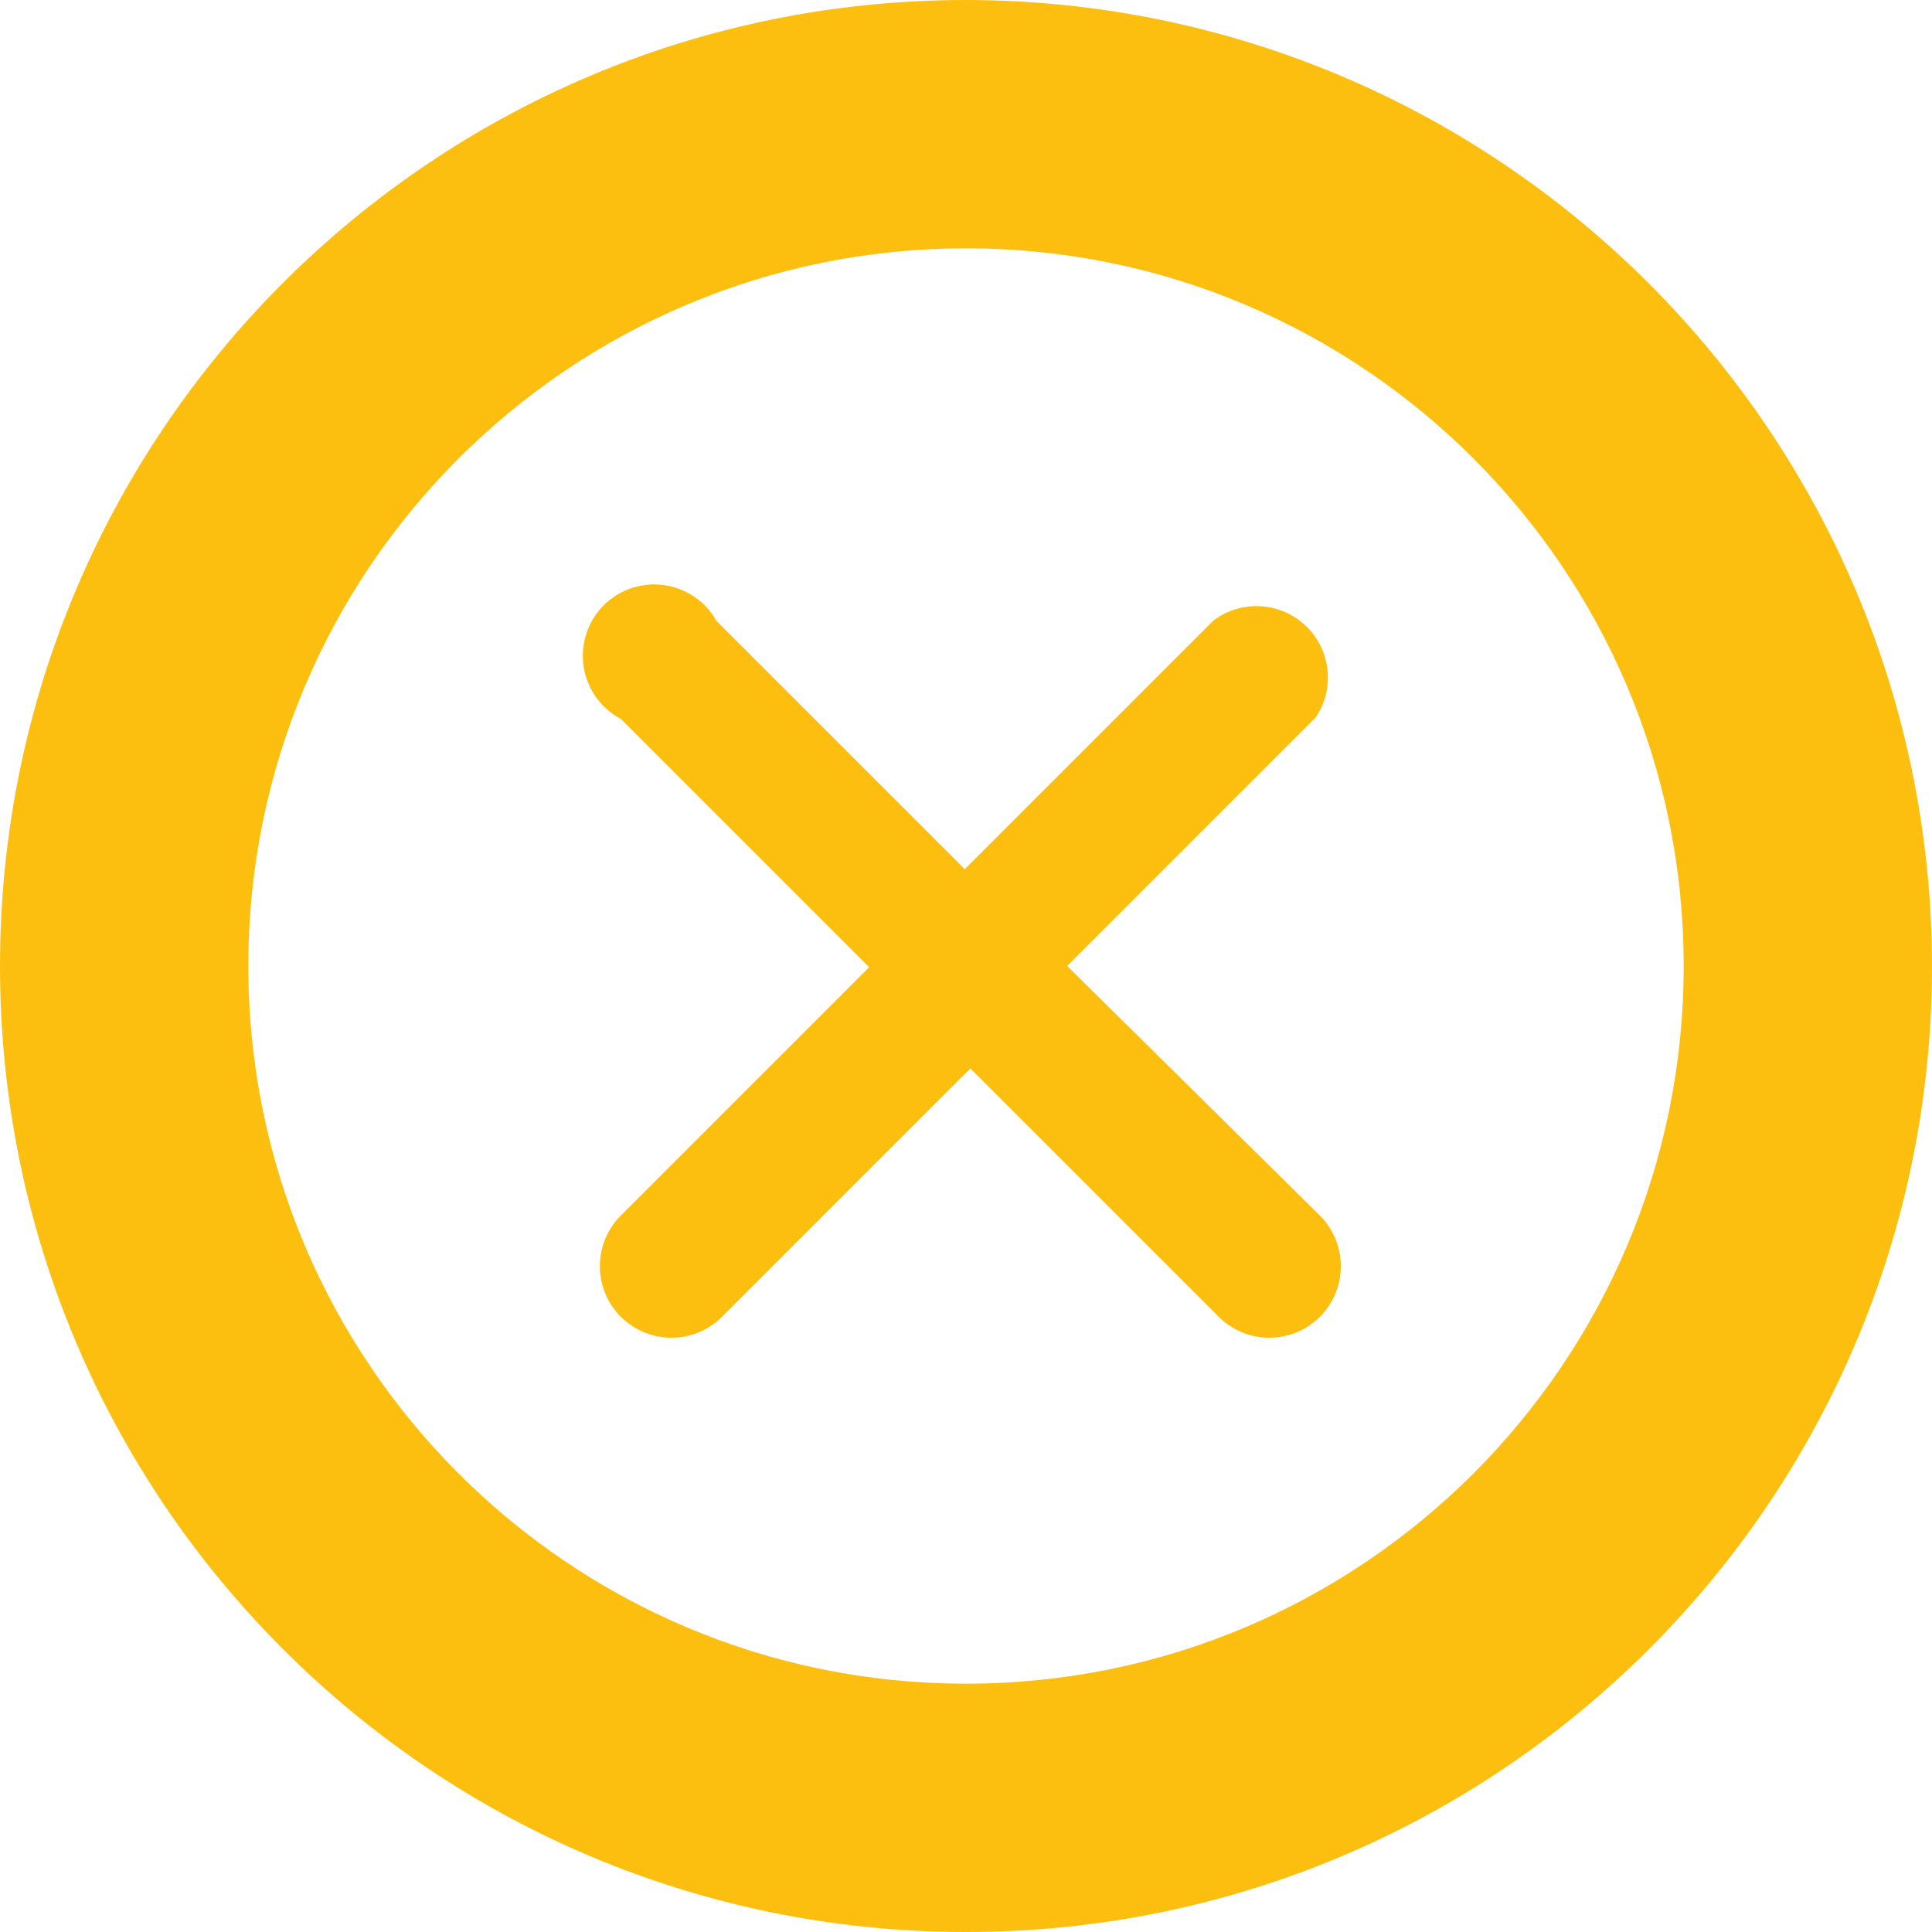
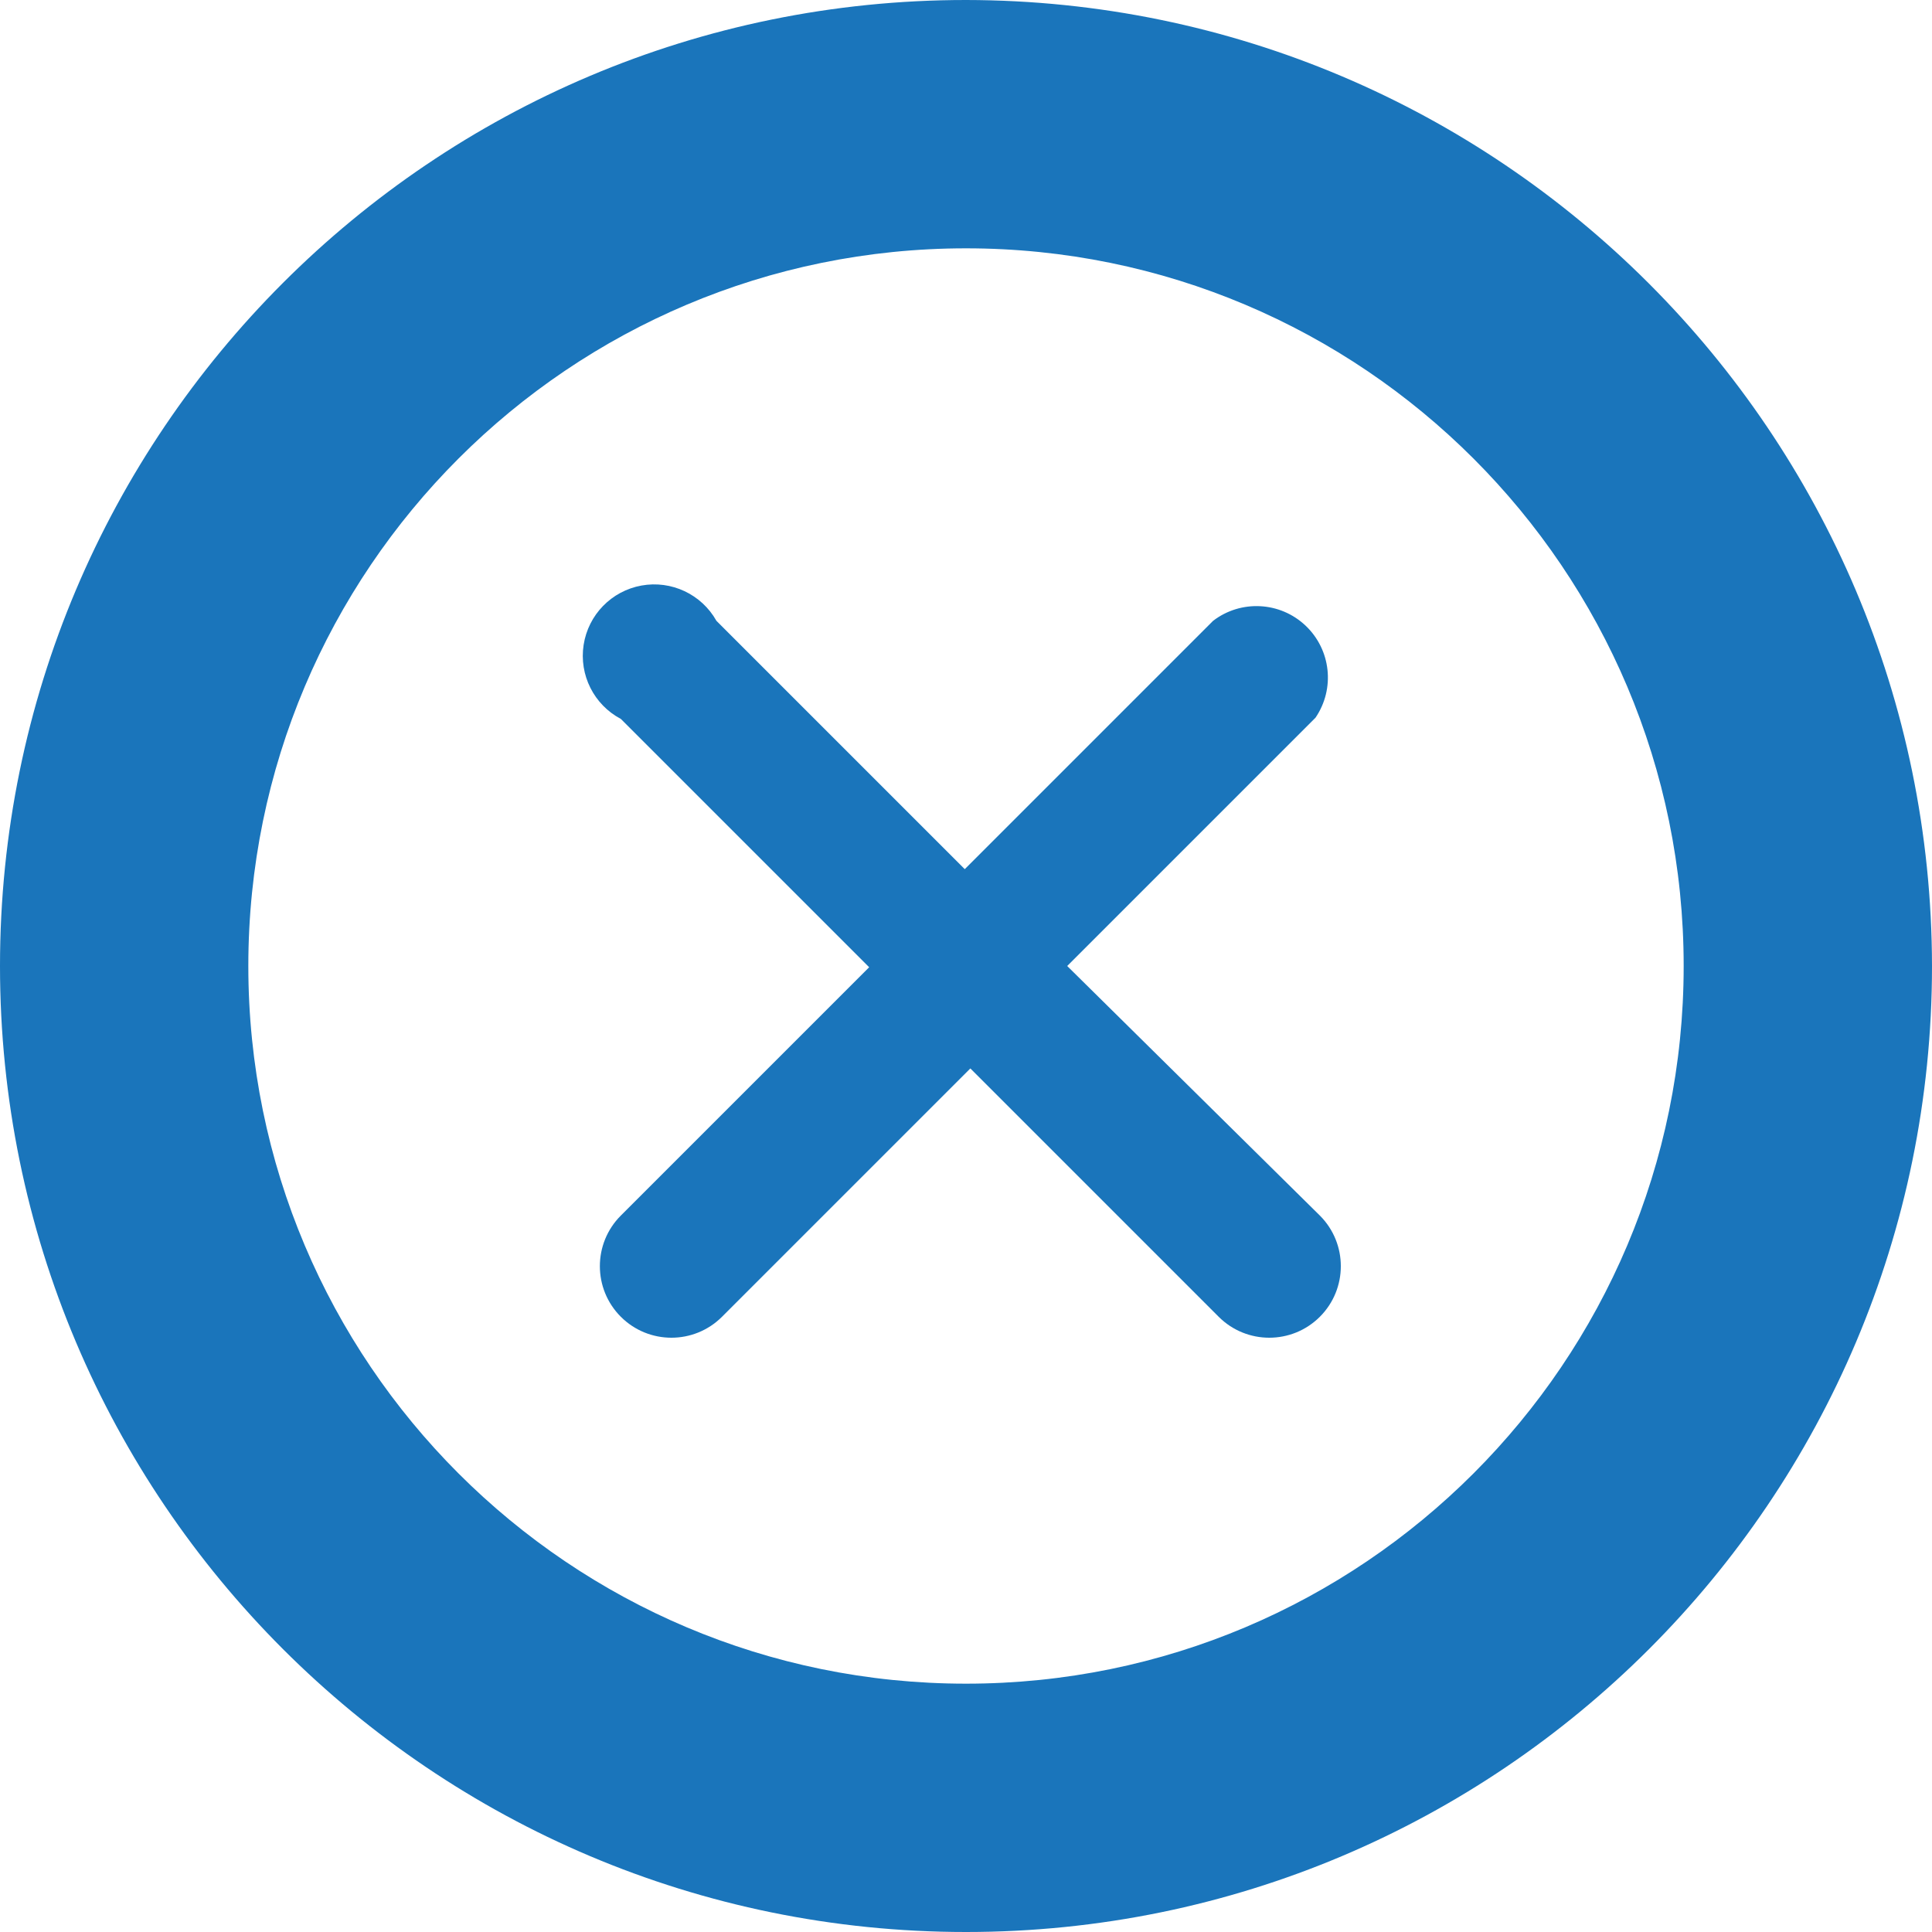
<svg xmlns="http://www.w3.org/2000/svg" viewBox="0 0 31.12 31.12">
  <defs>
-     <style>.cls-1{fill:#fdbf0f;}</style>
+     <style>.cls-1{fill:#1a75bb;}</style>
  </defs>
  <g id="Layer_2" data-name="Layer 2">
    <g id="Layer_1-2" data-name="Layer 1">
      <path class="cls-1" d="M17.19,15.56l4-4A1.15,1.15,0,0,0,19.54,10l-4,4-4-4A1.15,1.15,0,1,0,10,11.58l4,4-4,4a1.15,1.15,0,1,0,1.63,1.63l4-4,4,4a1.15,1.15,0,1,0,1.63-1.63Zm0,0" />
      <path class="cls-1" d="M15.56,4A11.56,11.56,0,1,1,4,15.56,11.56,11.56,0,0,1,15.56,4m0-4A15.56,15.56,0,1,0,31.12,15.56,15.58,15.58,0,0,0,15.56,0Z" />
    </g>
  </g>
</svg>
